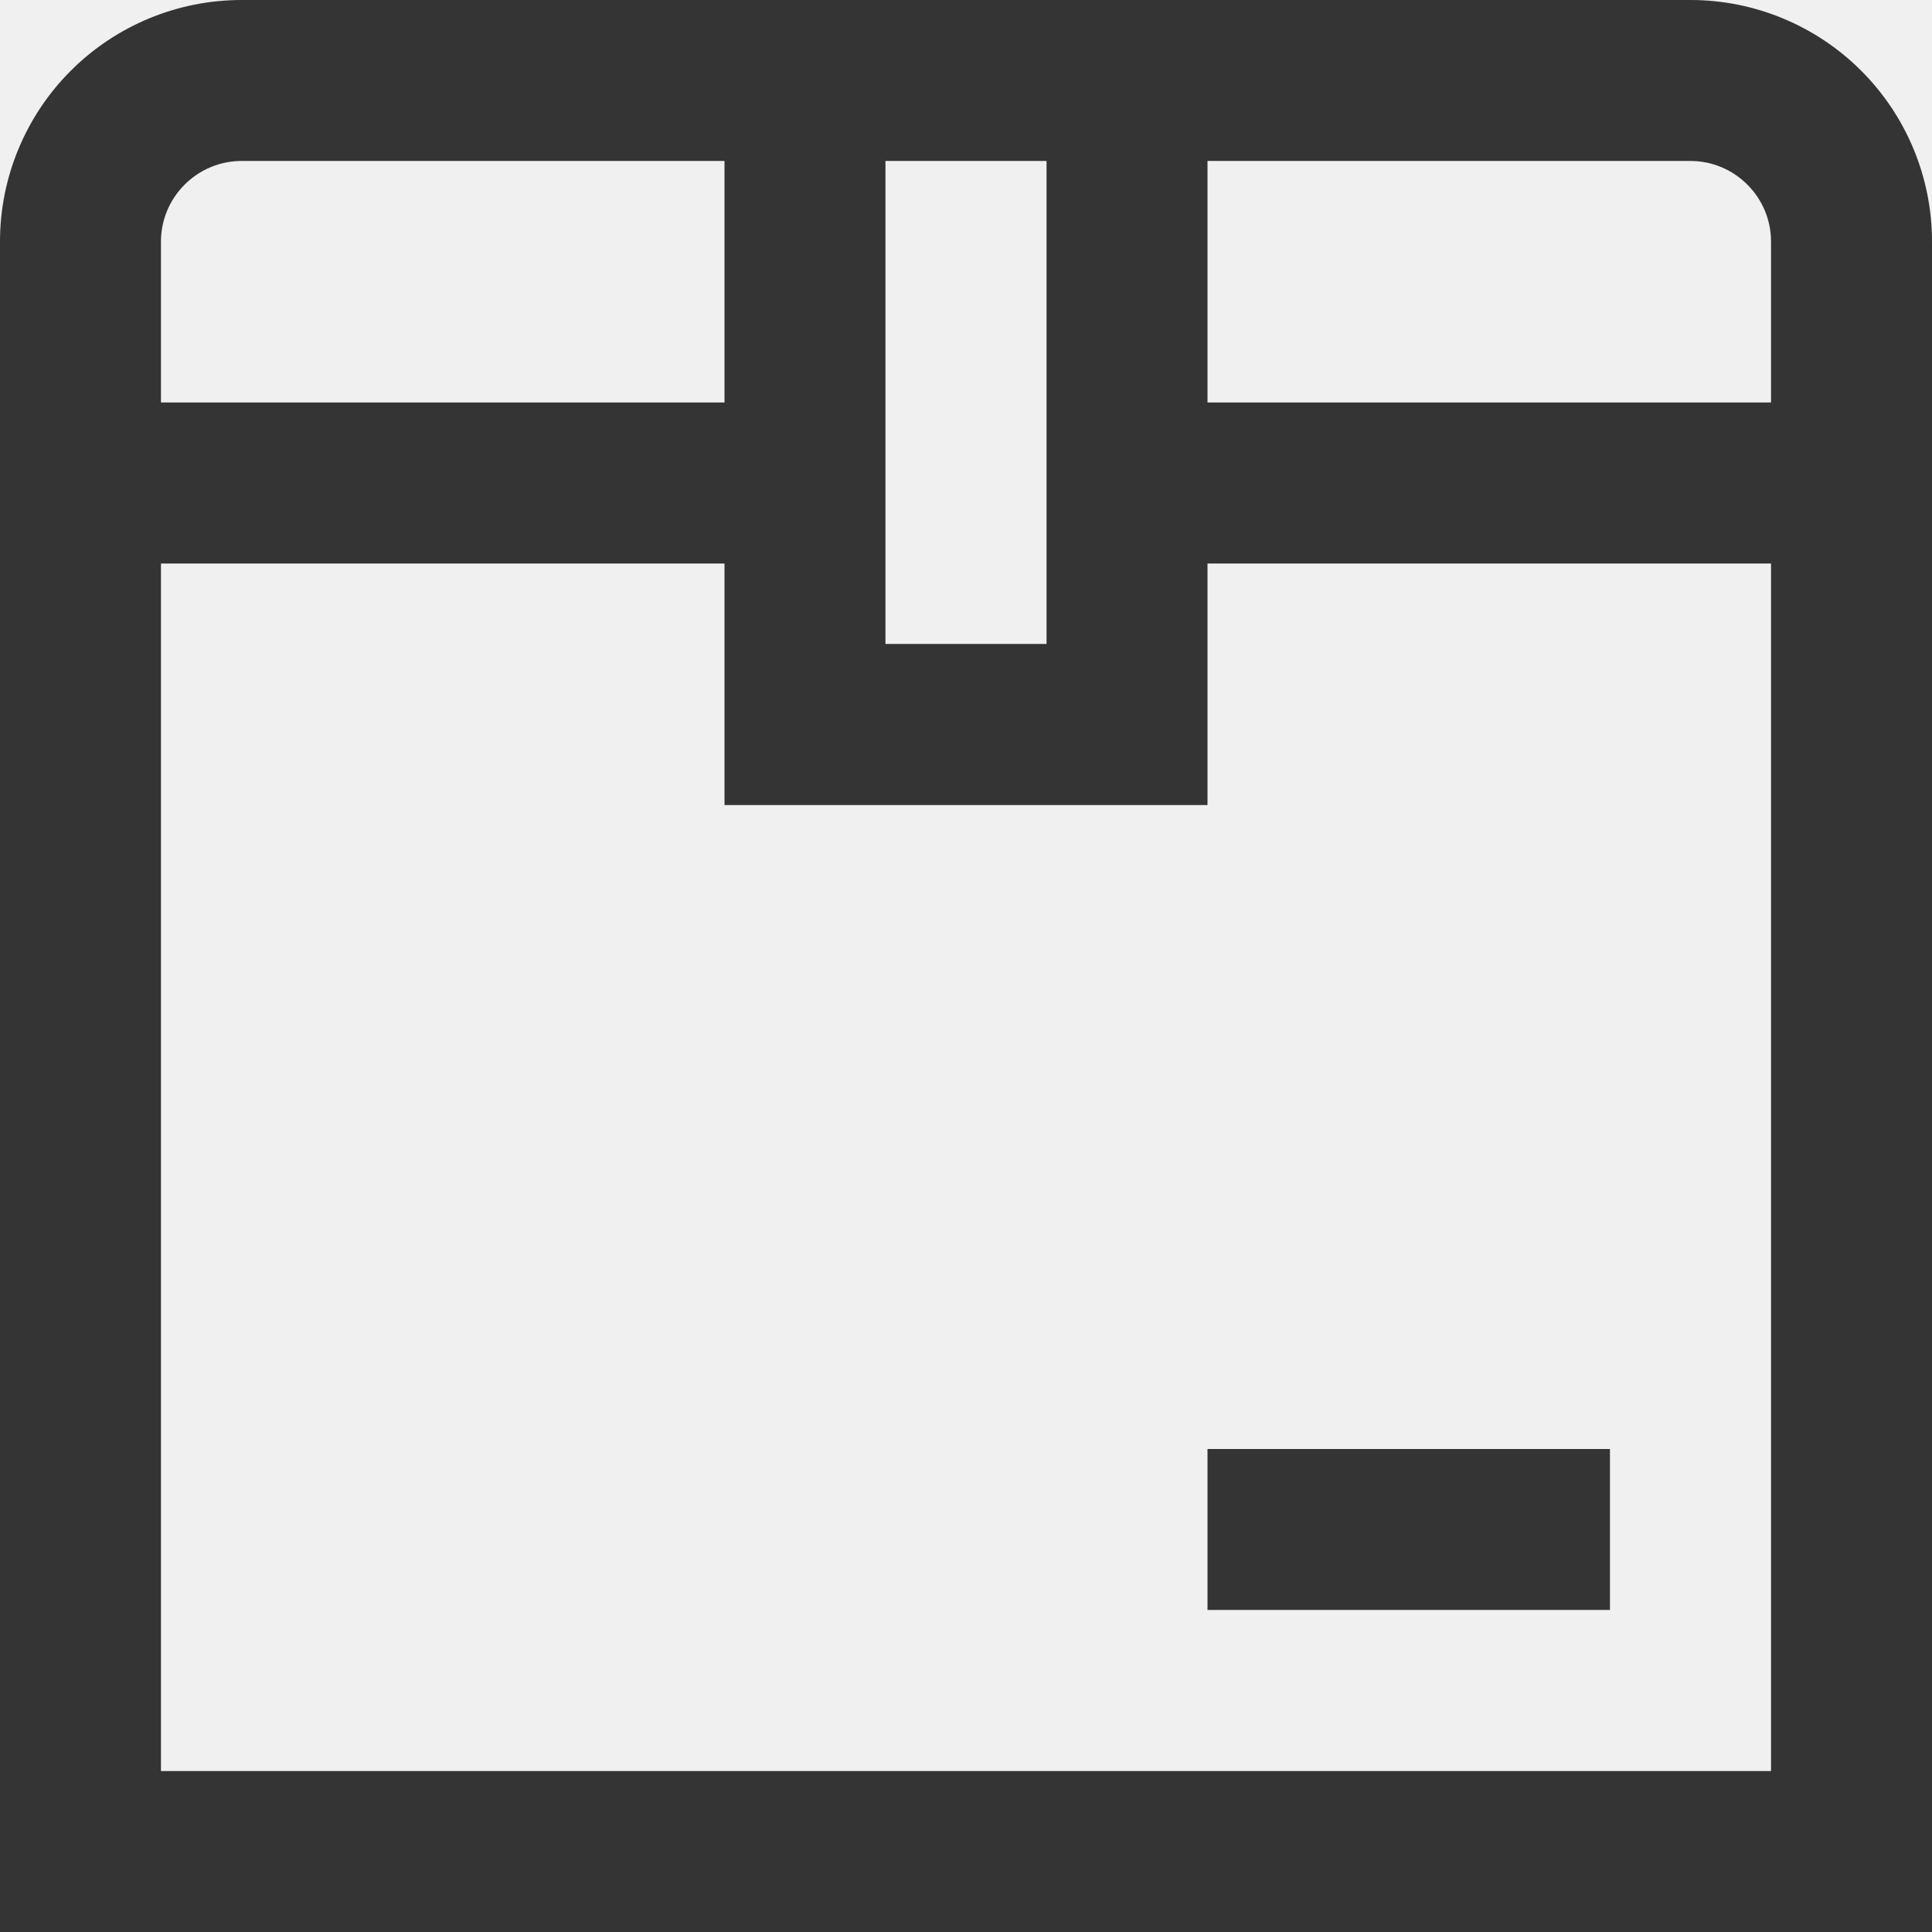
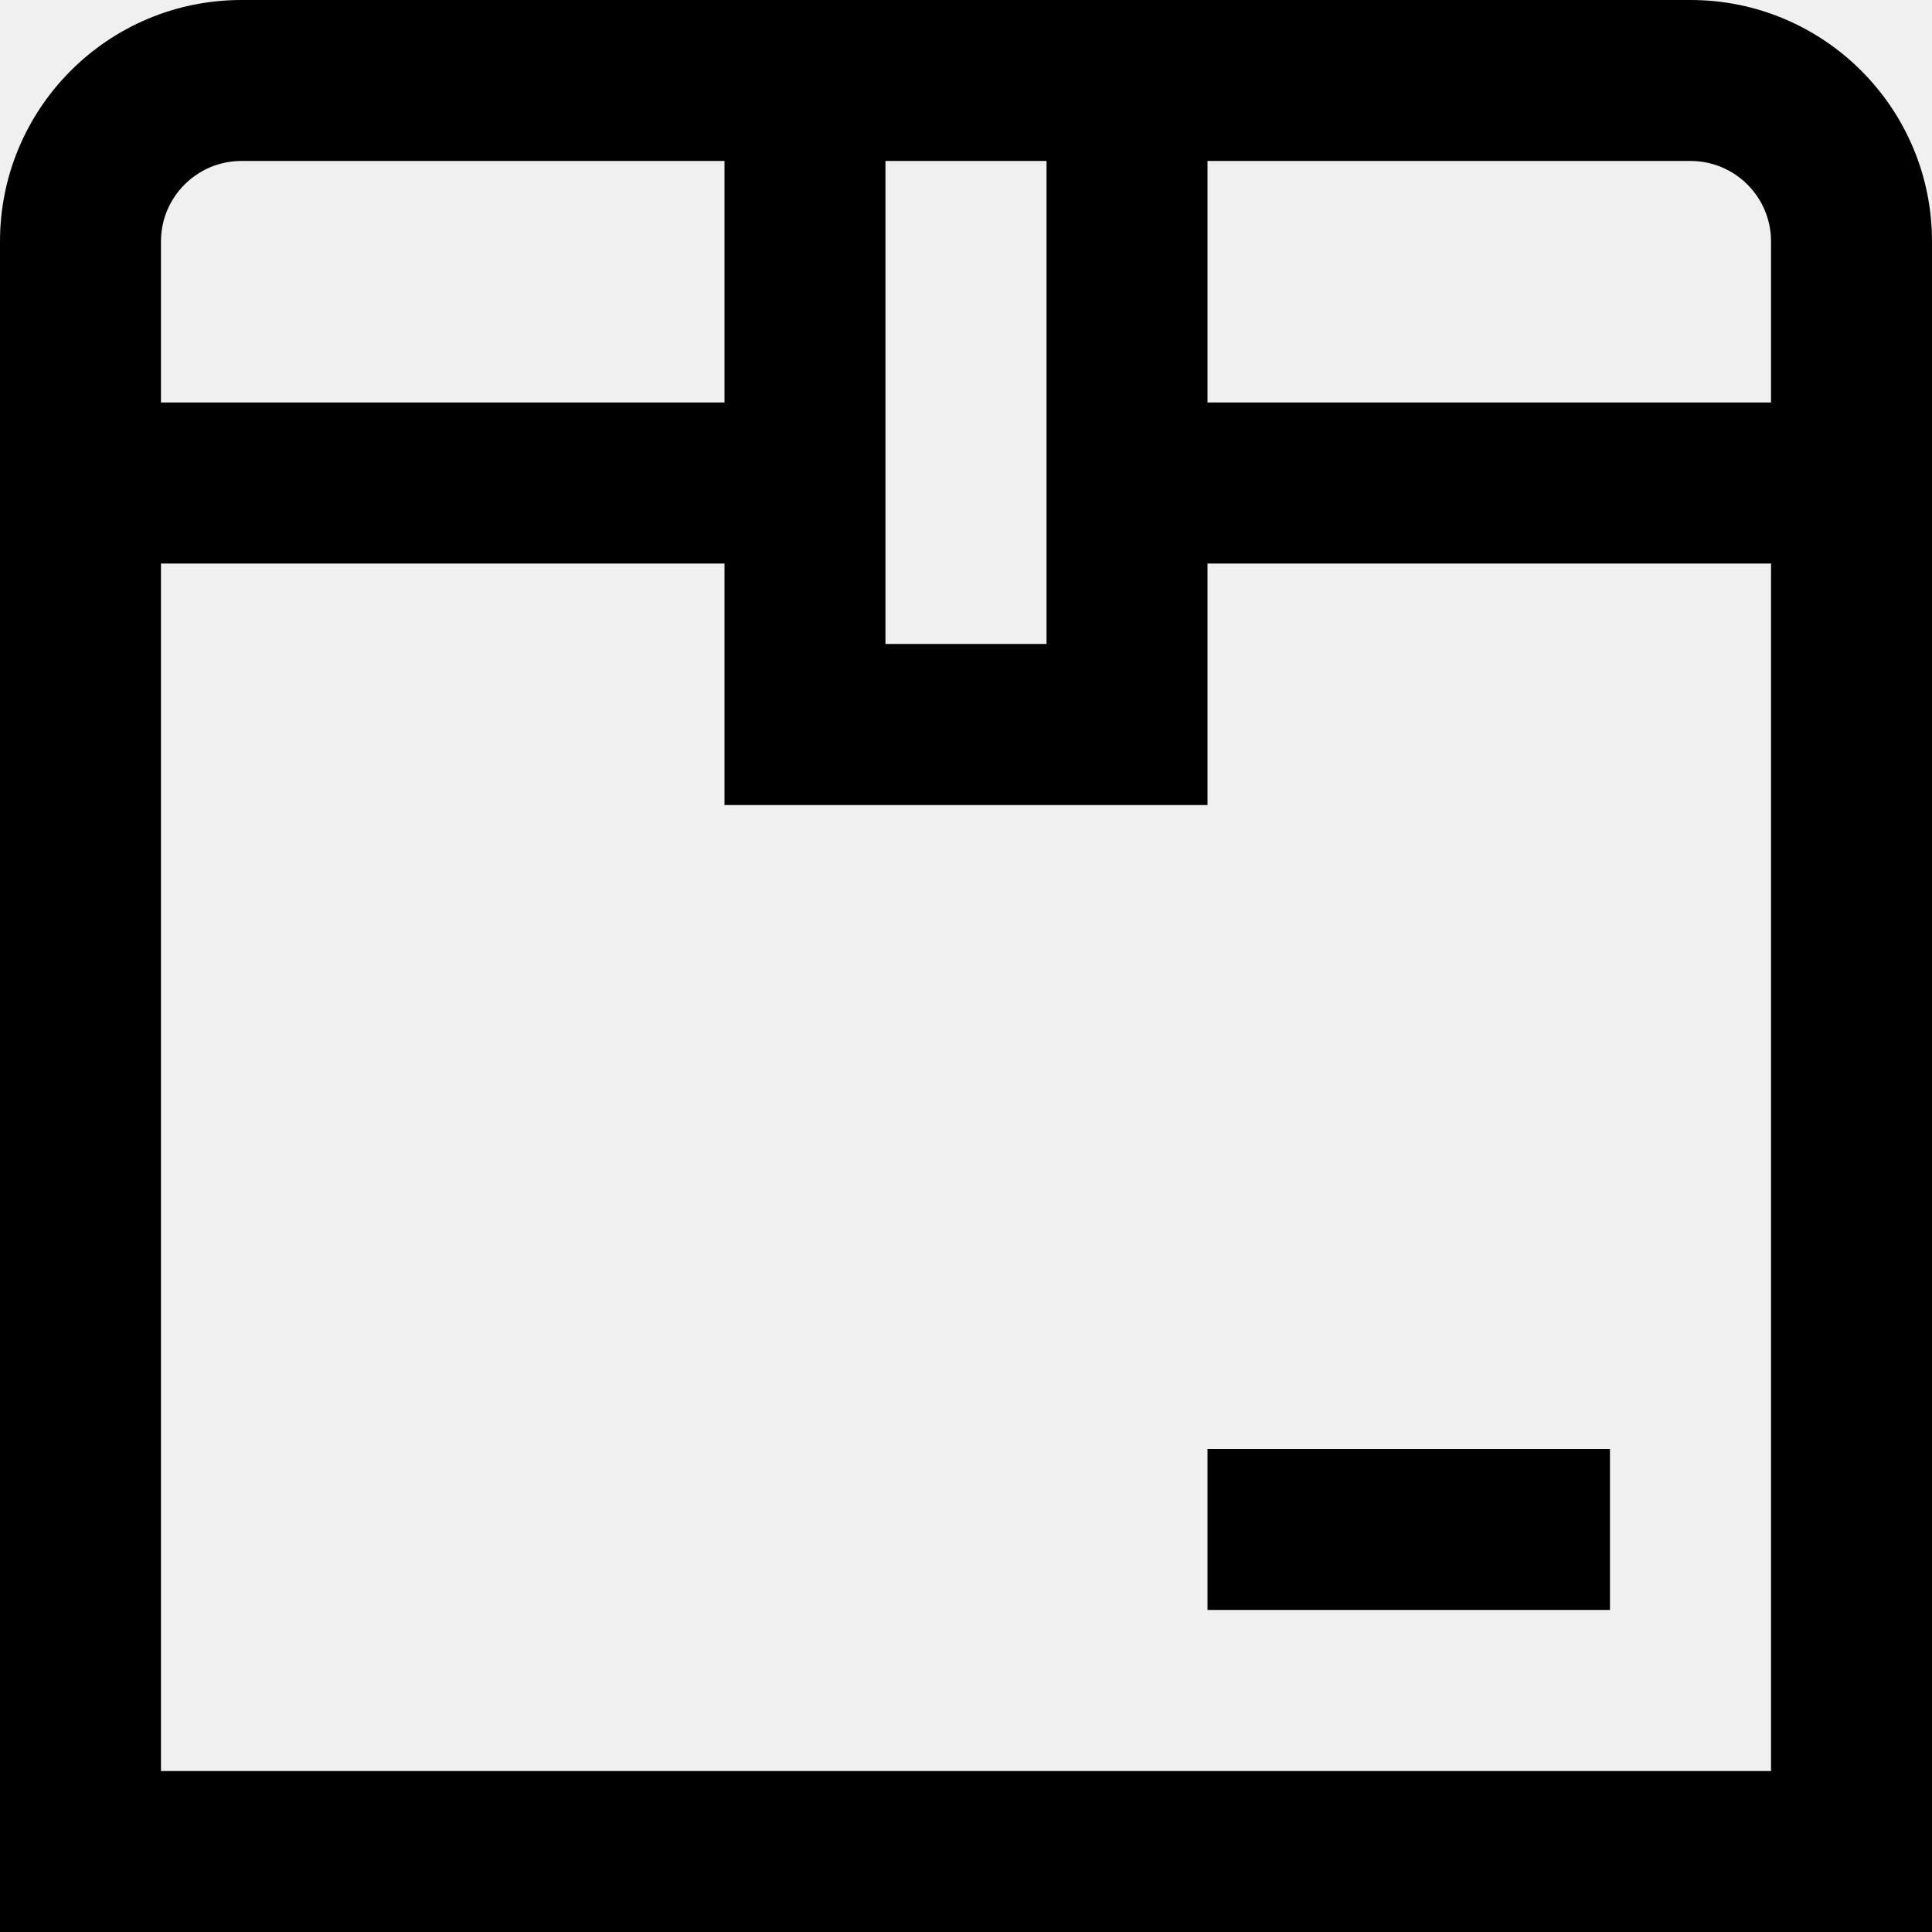
- <svg xmlns="http://www.w3.org/2000/svg" width="16" height="16" viewBox="0 0 16 16" fill="none">
-   <g clip-path="url(#clip0_1_206)">
-     <path d="M14 0H2C1.47 0 0.961 0.211 0.586 0.586C0.211 0.961 0 1.47 0 2L0 16H16V2C16 1.47 15.789 0.961 15.414 0.586C15.039 0.211 14.53 0 14 0V0ZM14.667 2V3.333H10V1.333H14C14.177 1.333 14.346 1.404 14.471 1.529C14.596 1.654 14.667 1.823 14.667 2ZM7.333 1.333H8.667V5.333H7.333V1.333ZM2 1.333H6V3.333H1.333V2C1.333 1.823 1.404 1.654 1.529 1.529C1.654 1.404 1.823 1.333 2 1.333ZM1.333 14.667V4.667H6V6.667H10V4.667H14.667V14.667H1.333ZM10 12H13.333V13.333H10V12Z" fill="#343434" />
+ <svg xmlns="http://www.w3.org/2000/svg" width="16" height="16" fill="none">
+   <g clip-path="url(#prefix__clip0_1_206)">
+     <path d="M14 0H2a2 2 0 00-2 2v14h16V2a2 2 0 00-2-2zm.667 2v1.333H10v-2h4a.667.667 0 01.667.667zm-7.334-.667h1.334v4H7.333v-4zM2 1.333h4v2H1.333V2A.667.667 0 012 1.333zm-.667 13.334v-10H6v2h4v-2h4.667v10H1.333zM10 12h3.333v1.333H10V12z" fill="currentColor" />
  </g>
-   <defs>
-     <clipPath id="clip0_1_206">
-       <rect width="16" height="16" fill="white" />
-     </clipPath>
-   </defs>
</svg>
